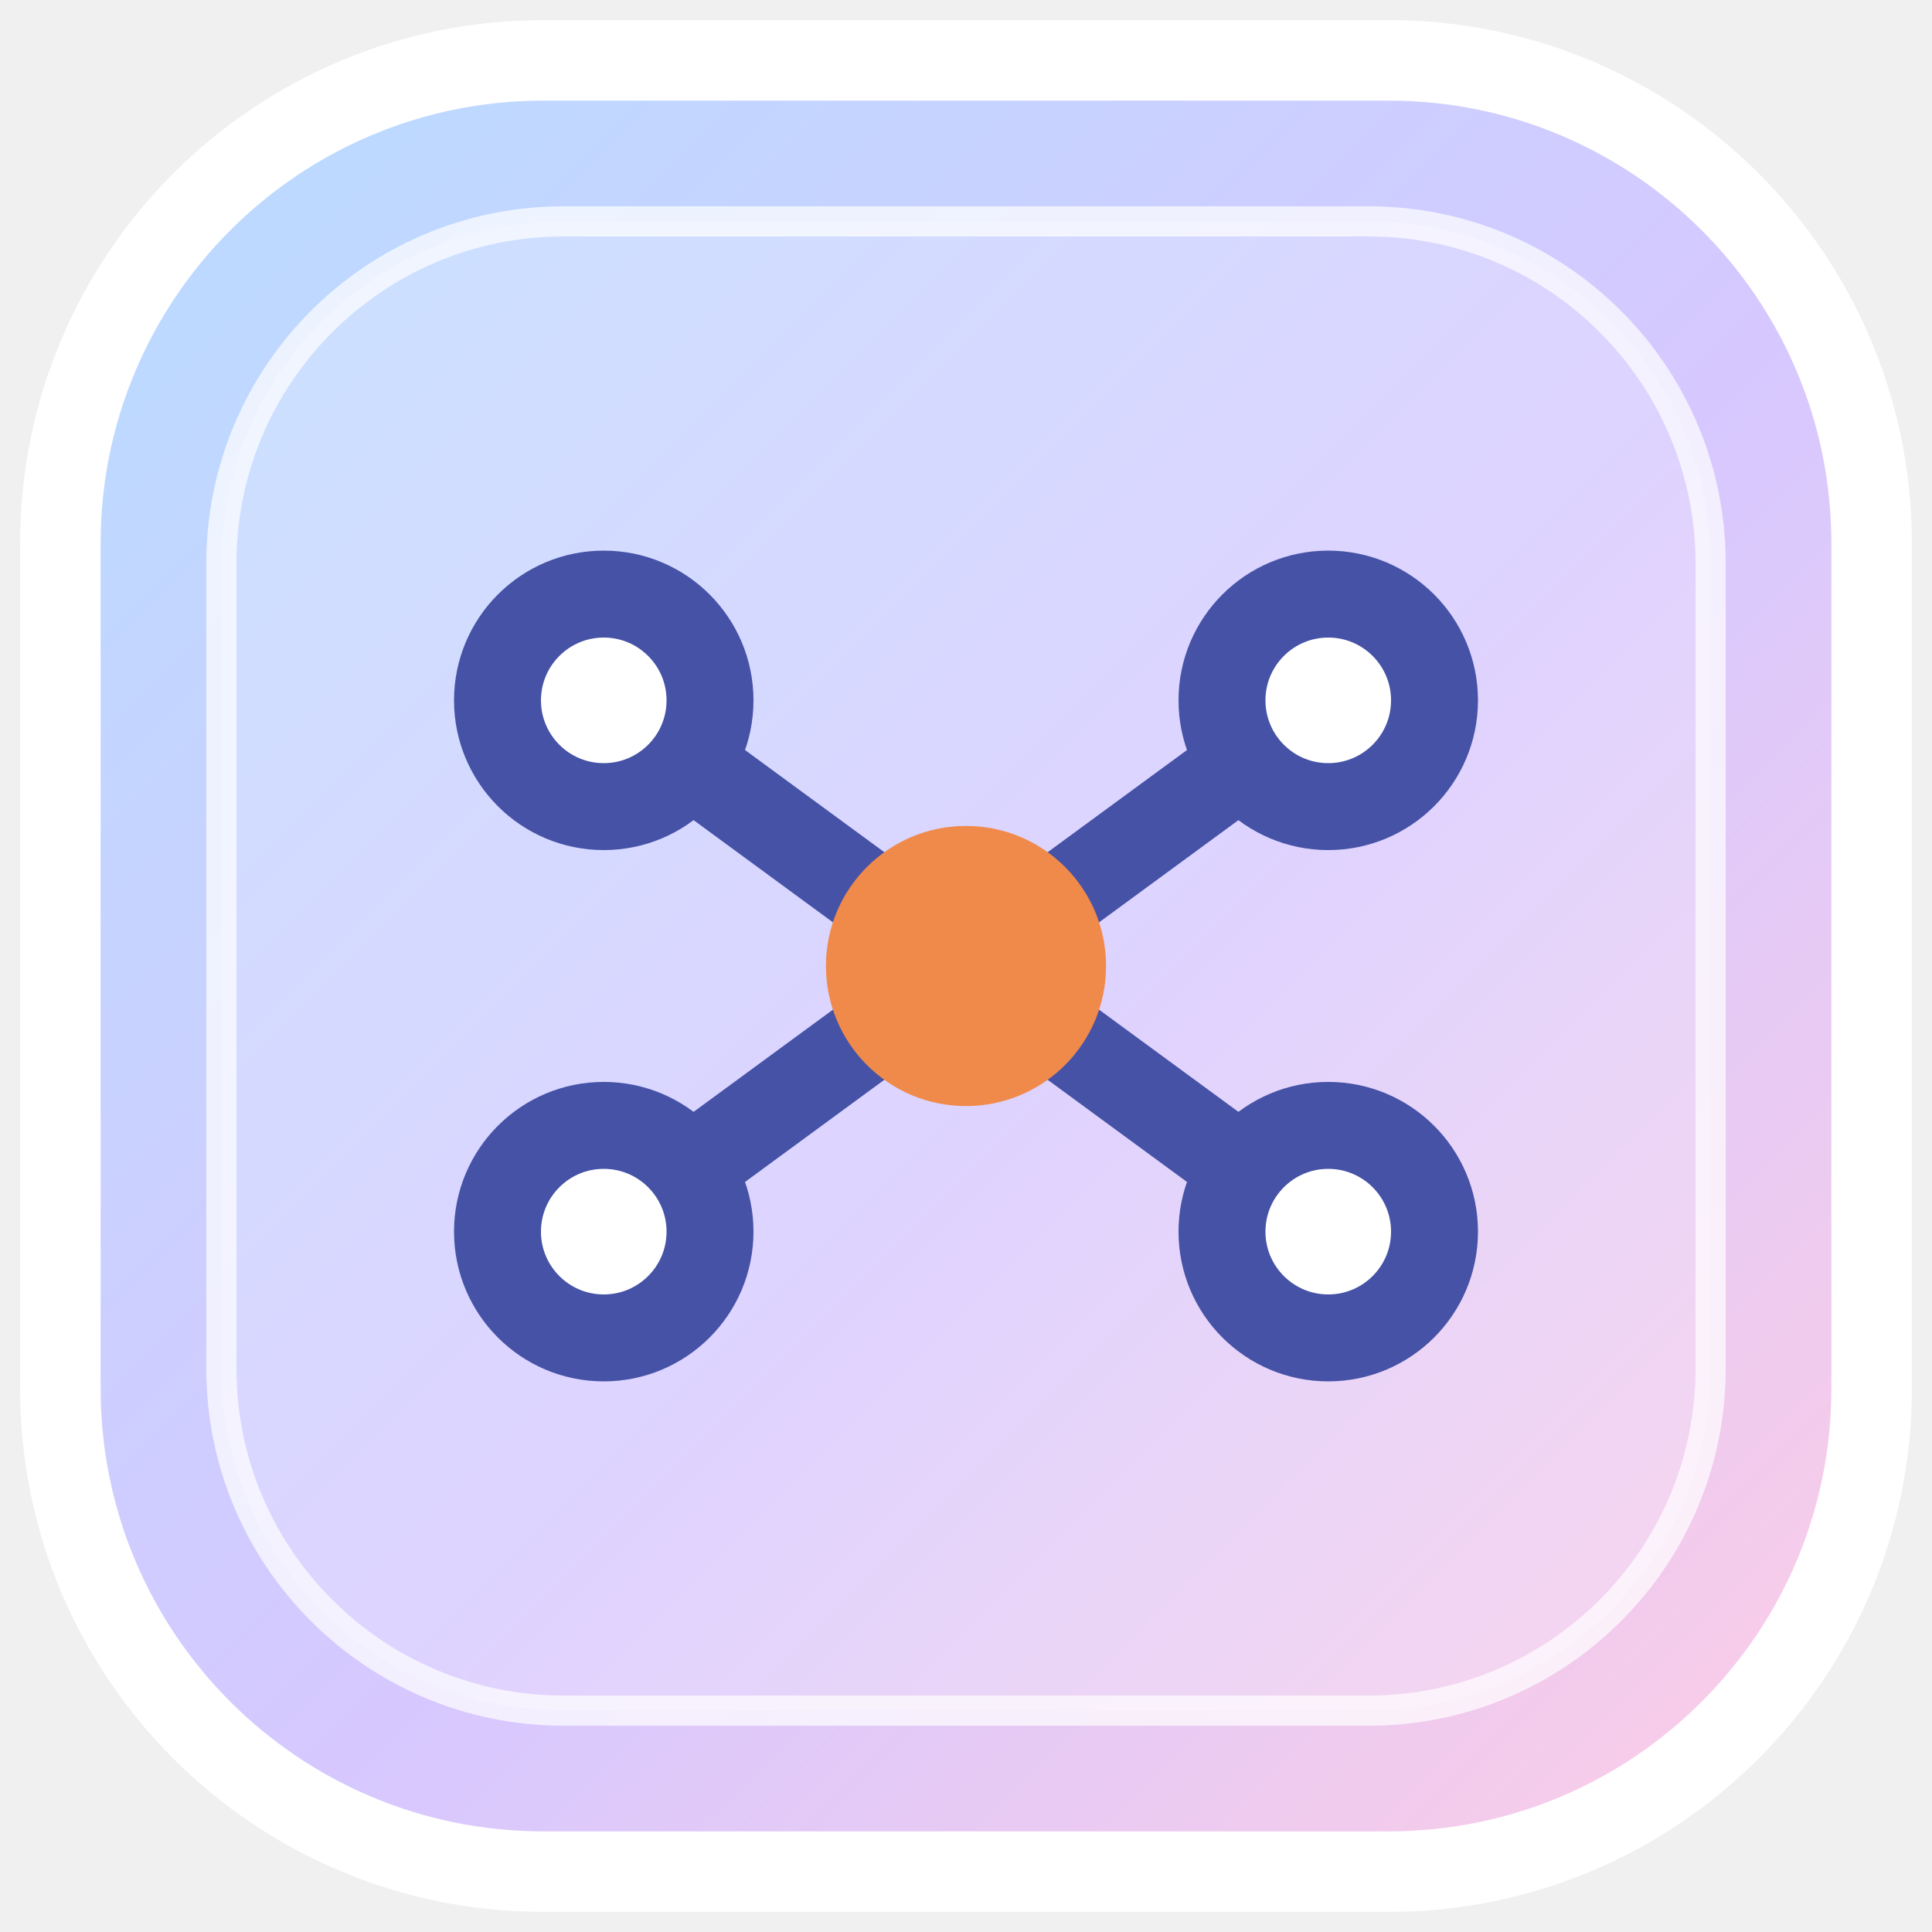
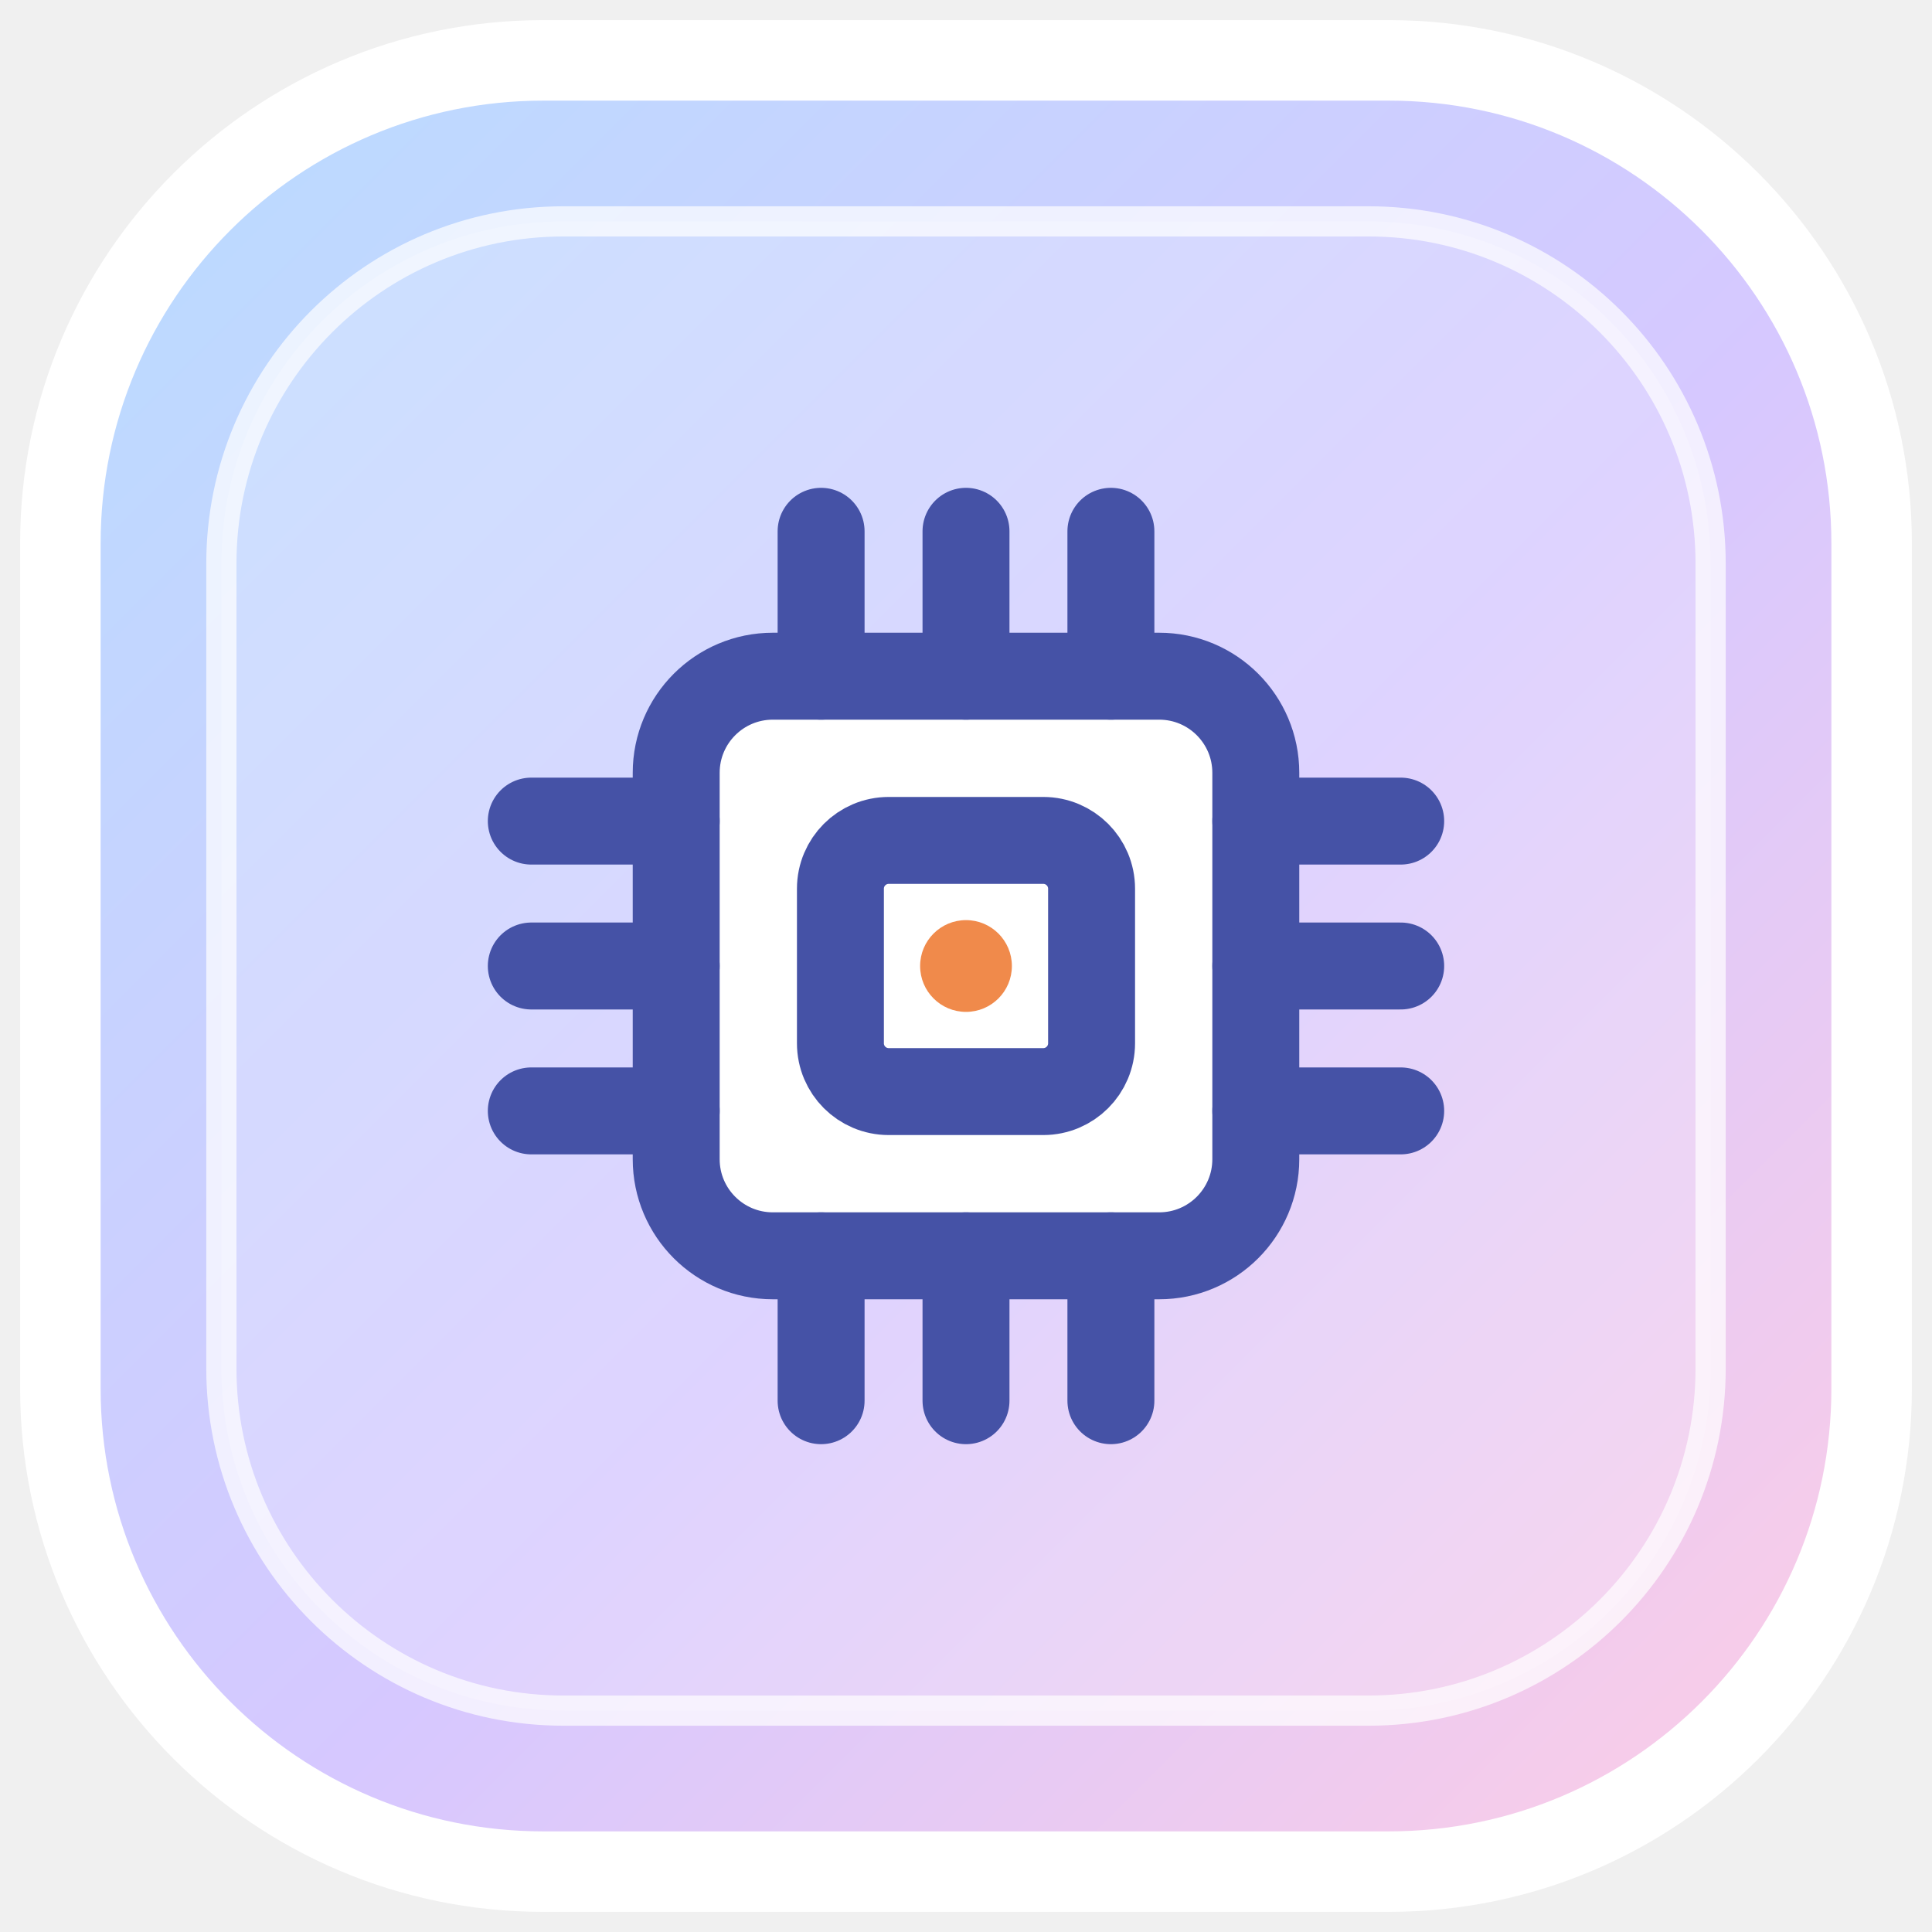
<svg xmlns="http://www.w3.org/2000/svg" viewBox="0 0 96 96" width="96" height="96">
  <defs>
    <linearGradient id="g" x1="0" y1="0" x2="1" y2="1">
      <stop offset="0" stop-color="#b8ddff" />
      <stop offset=".55" stop-color="#d6c8ff" />
      <stop offset="1" stop-color="#ffcde4" />
    </linearGradient>
  </defs>
  <rect x="3" y="3" width="90" height="90" rx="24" fill="url(#g)" stroke="#ffffff" stroke-width="4" />
  <rect x="11" y="11" width="74" height="74" rx="17" fill="#ffffff" fill-opacity=".2" stroke="#ffffff" stroke-opacity=".7" stroke-width="1.5" />
  <g transform="translate(19.2 19.2) scale(2.4)" fill="none" stroke="#4552a6" stroke-width="1.8" stroke-linecap="round" stroke-linejoin="round">
-     <path d="M4.5 6.5L12 12M4.5 17.5L12 12M19.5 6.5L12 12M19.5 17.5L12 12" />
-     <circle cx="4.5" cy="6.5" r="2.2" fill="#ffffff" />
-     <circle cx="4.5" cy="17.5" r="2.2" fill="#ffffff" />
-     <circle cx="19.5" cy="6.5" r="2.2" fill="#ffffff" />
-     <circle cx="19.5" cy="17.5" r="2.2" fill="#ffffff" />
-     <circle cx="12" cy="12" r="2.9" fill="#f08a4b" stroke="none" />
+     <rect x="6" y="6" width="12" height="12" rx="2" fill="#ffffff" />
+     <path d="M9 6V3M9 18V21M6 9H3M18 9H21M12 6V3M12 18V21M6 12H3M18 12H21M15 6V3M15 18V21M6 15H3M18 15H21" />
+     <rect x="9.4" y="9.4" width="5.2" height="5.2" rx="1" />
+     <circle cx="12" cy="12" r=".95" fill="#f08a4b" stroke="none" />
  </g>
</svg>
